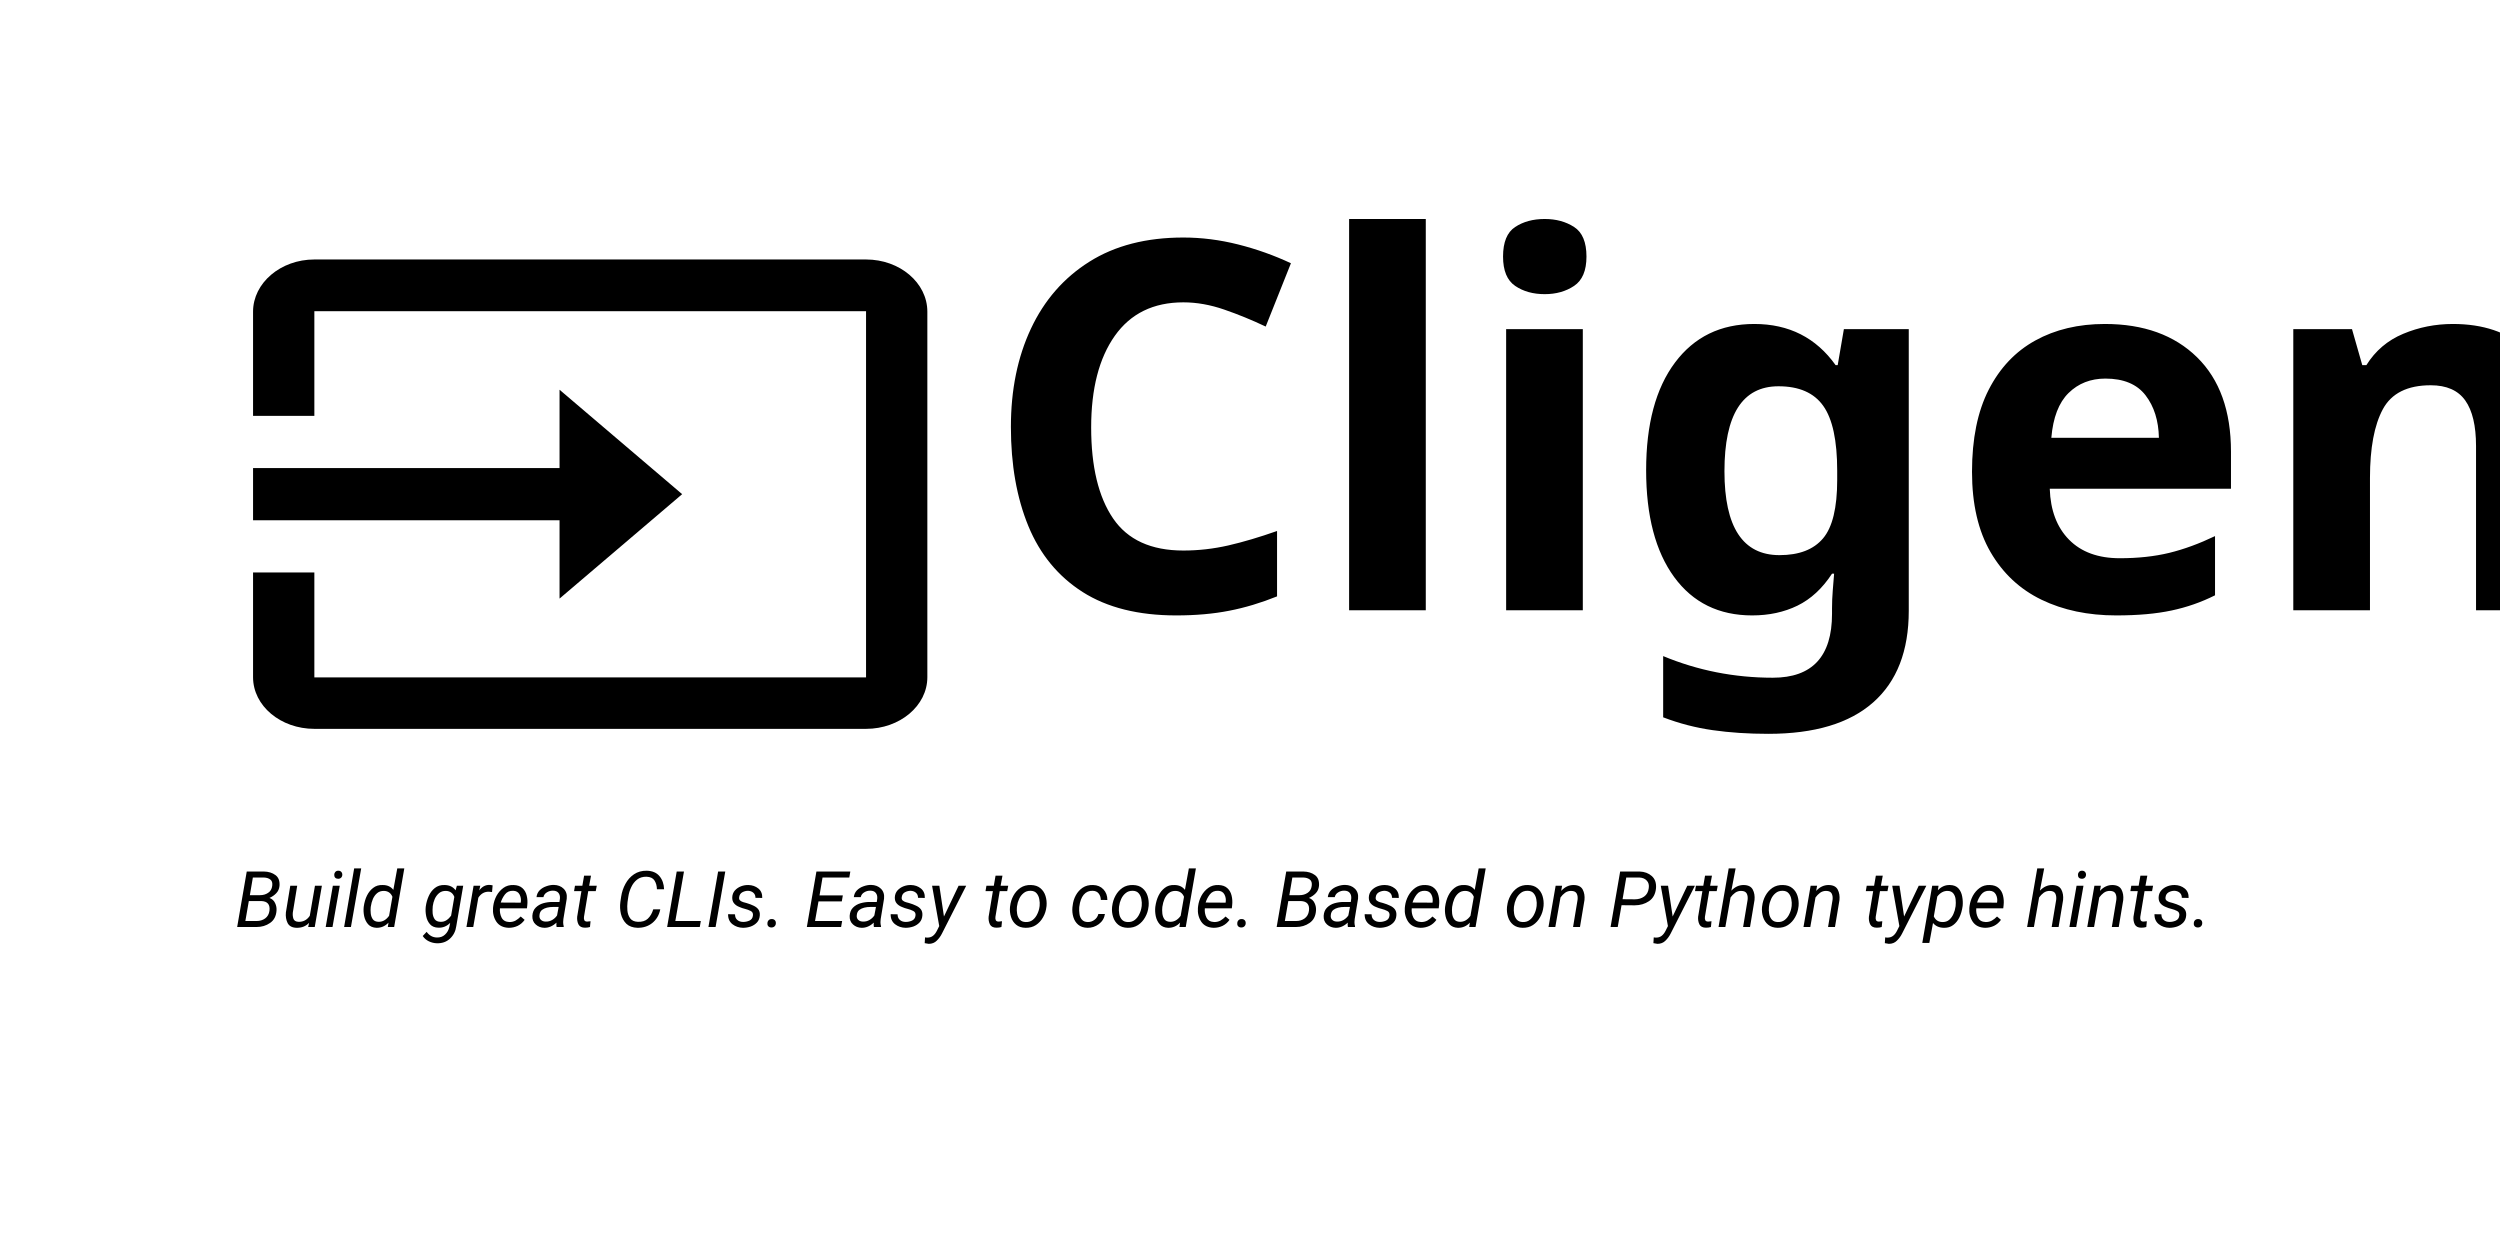
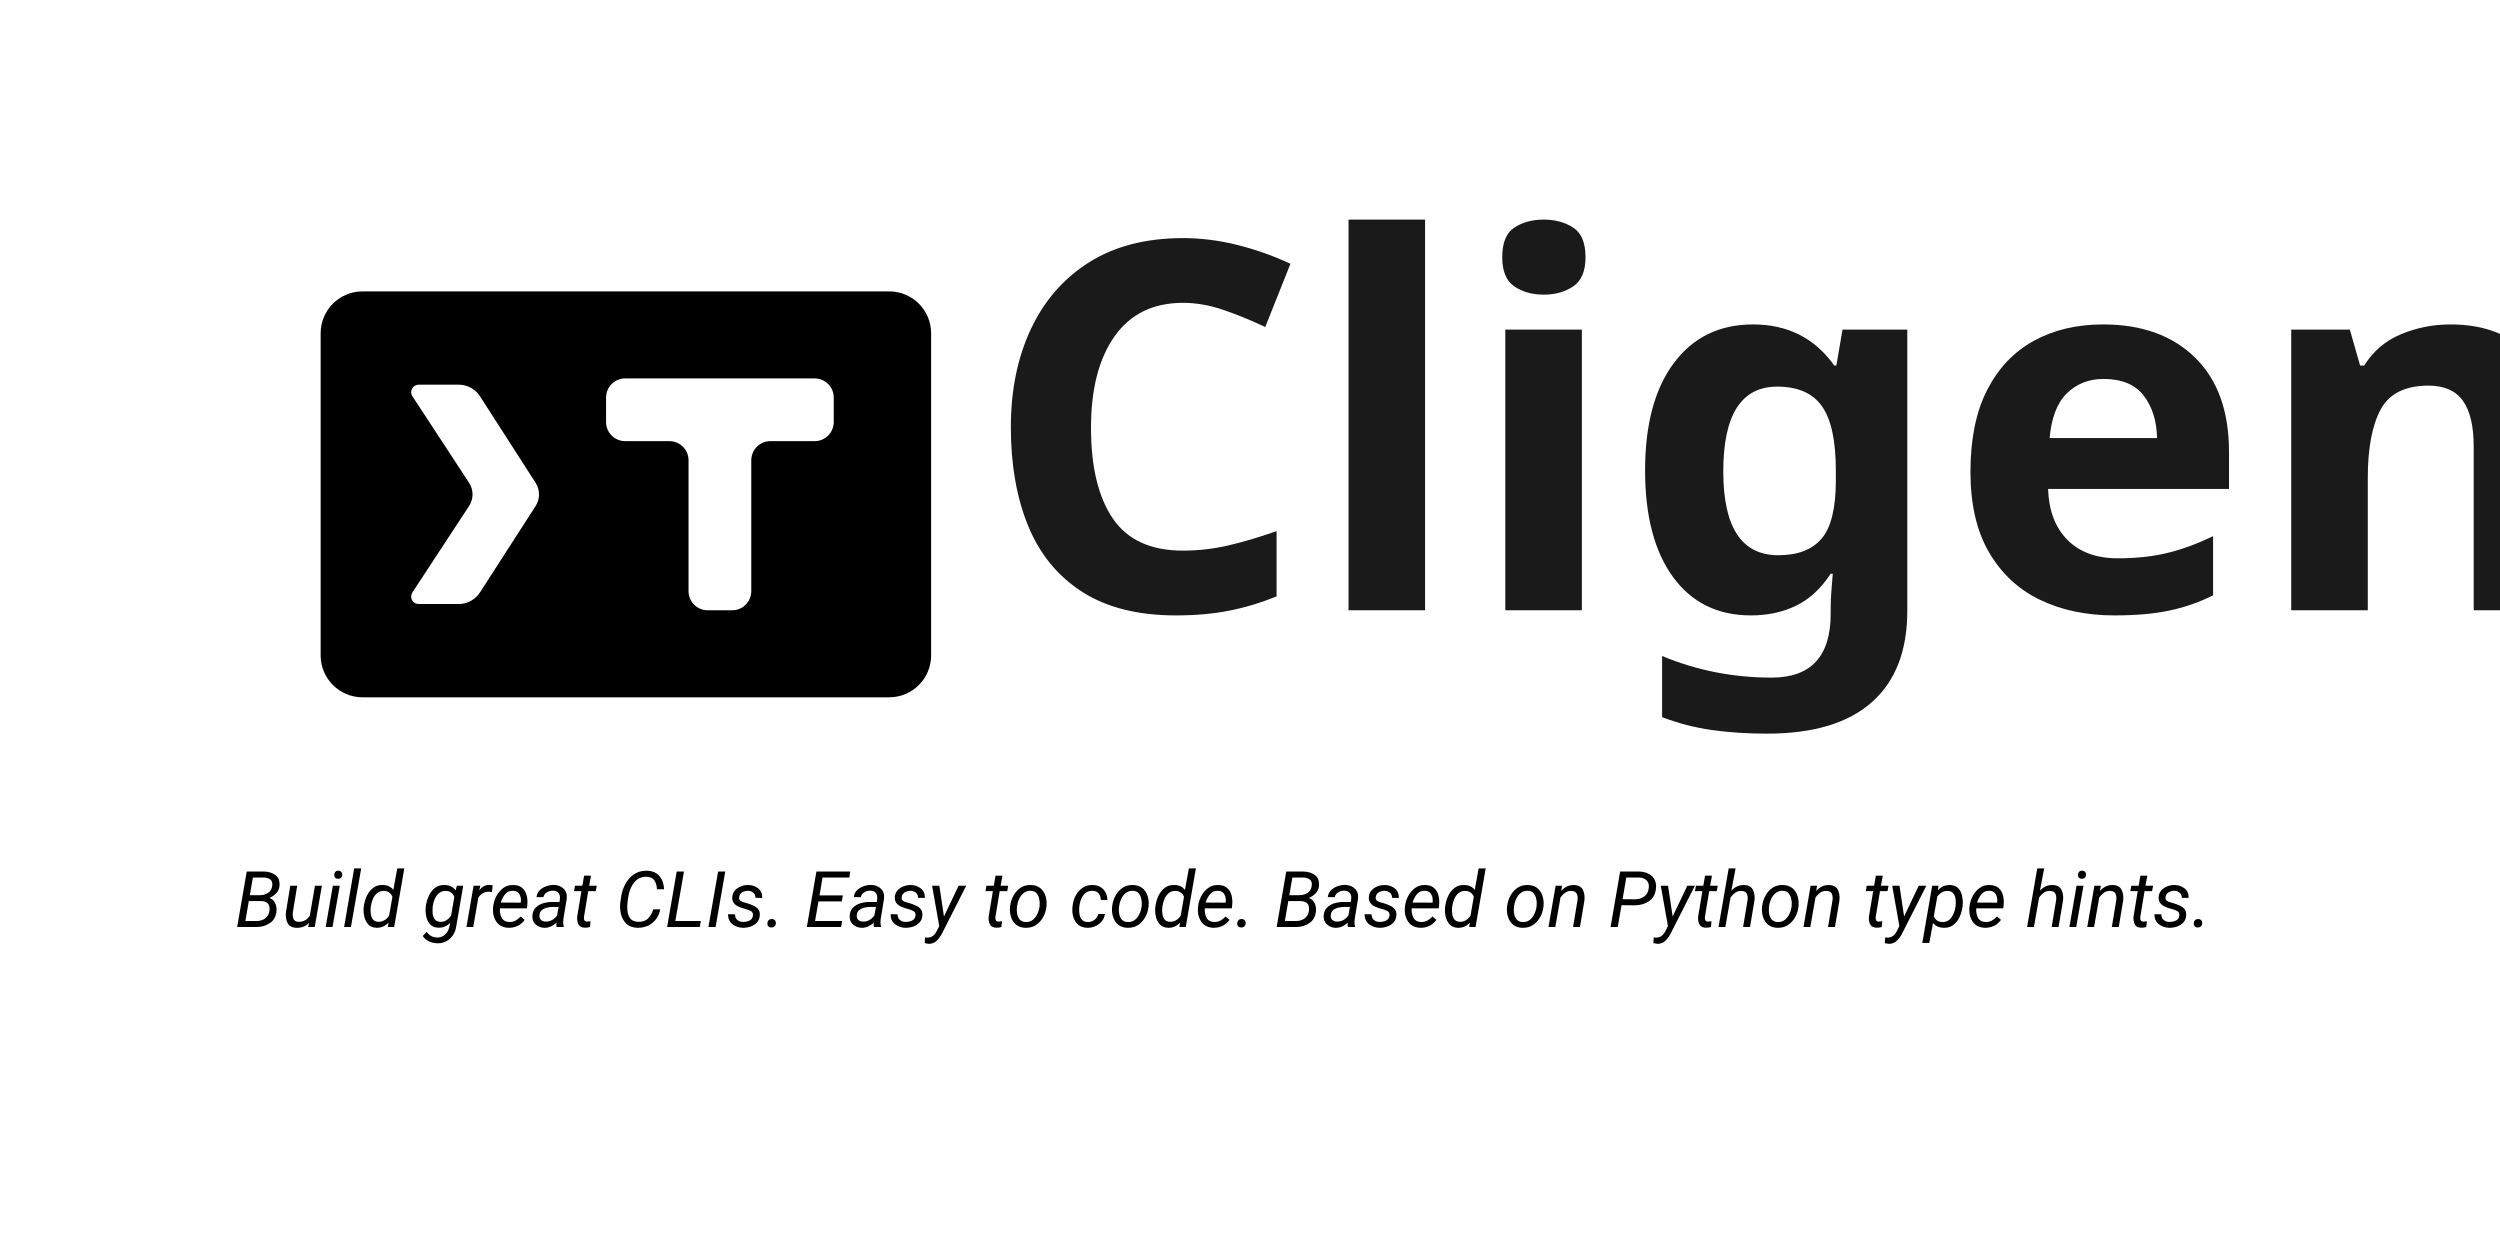
<svg xmlns="http://www.w3.org/2000/svg" id="svg8" version="1.1" viewBox="0 0 338.667 169.333" height="169.333mm" width="338.667mm">
-   <defs id="defs2" />
+   <defs id="defs2">
+     </defs>
  <rect style="opacity:0.98;fill:#ffffff;fill-opacity:1;stroke-width:0.265" id="rect853" width="338.667" height="169.333" x="0" y="0" />
  <g id="g818" transform="matrix(0.5466874,0,0,0.5466874,4.8193,2.078923)">
-     <text id="text861" y="147.417" x="234.273" style="font-style:normal;font-weight:normal;font-size:127.57px;line-height:1.25;font-family:sans-serif;letter-spacing:0px;word-spacing:0px;fill:#000000;fill-opacity:1;stroke:none;stroke-width:3.189" xml:space="preserve">
-       <tspan style="font-style:normal;font-variant:normal;font-weight:bold;font-stretch:normal;font-family:'Ubuntu Mono';-inkscape-font-specification:'Ubuntu Mono Bold';stroke-width:3.189" y="147.417" x="234.273" id="tspan859">Cligenius</tspan>
-     </text>
-     <path style="stroke-width:7.009" id="path821" d="M 205.787,60.495 H 69.08 c -8.354,0 -15.19,5.822 -15.19,12.938 V 99.243 H 69.08 V 73.303 H 205.787 V 164.061 H 69.08 V 138.056 H 53.89 v 25.94 c 0,7.116 6.835,12.808 15.19,12.808 H 205.787 c 8.354,0 15.19,-5.693 15.19,-12.808 V 73.433 c 0,-7.18 -6.835,-12.938 -15.19,-12.938 z M 129.838,144.525 160.218,118.65 129.838,92.774 V 112.181 H 53.89 v 12.938 H 129.838 Z" />
+     <g id="g2" transform="matrix(0.9984261,0,0,0.9984261,0.3687172,0.2320166)">
+       <text id="text861-3" y="147.417" x="234.273" style="font-style:normal;font-weight:normal;font-size:127.57px;line-height:1.25;font-family:sans-serif;letter-spacing:0px;word-spacing:0px;fill:#1a1a1a;fill-opacity:1;stroke:none;stroke-width:3.189" xml:space="preserve">
+         <tspan style="font-style:normal;font-variant:normal;font-weight:bold;font-stretch:normal;font-family:'Ubuntu Mono';-inkscape-font-specification:'Ubuntu Mono Bold';fill:#1a1a1a;stroke-width:3.189" y="147.417" x="234.273" id="tspan859-6">Cligenius</tspan>
+       </text>
+       <g id="g18" transform="translate(3.86859)">
+         <rect style="fill:#ffffff;fill-opacity:1;stroke:none;stroke-width:1.184" id="rect17" width="167.083" height="116.31" x="58.725" y="60.495" ry="12" />
+         <rect style="fill:#000000;fill-opacity:1;stroke:none;stroke-width:1.049" id="rect17-3" width="151.512" height="100.739" x="66.511" y="68.28" ry="10.394" />
+         <path style="font-weight:bold;font-size:16.933px;font-family:'Ubuntu Mono';-inkscape-font-specification:'Ubuntu Mono Bold';fill:#ffffff;stroke-width:1.311" d="m 124.52,104.097 v 4.057 a 3.175,3.175 135 0 1 -3.175,3.175 l -7.331,0 a 3.175,3.175 135 0 0 -3.175,3.175 l 0,21.71 a 3.175,3.175 135 0 1 -3.175,3.175 h -4.057 a 3.175,3.175 45 0 1 -3.175,-3.175 l 0,-21.71 a 3.175,3.175 45 0 0 -3.175,-3.175 h -7.331 a 3.175,3.175 45 0 1 -3.175,-3.175 v -4.057 a 3.175,3.175 135 0 1 3.175,-3.175 h 31.419 a 3.175,3.175 45 0 1 3.175,3.175 z" id="text1-9-0-4-9-2-9-8-3-8-1-7-6" aria-label="T" transform="matrix(1.496134,0,0,1.496134,7.559694,-61.11867)" />
+         <path style="color:#000000;-inkscape-font-specification:'Ubuntu Mono Bold';fill:#ffffff;-inkscape-stroke:none" d="m -303.025,937.098 14.072,21.484 a 5.247,5.247 90.019 0 1 -0.002,5.753 l -14.073,21.453 a 1.857,1.857 61.632 0 0 1.553,2.876 l 9.931,0 a 6.306,6.306 151.389 0 0 5.302,-2.892 l 13.793,-21.421 a 5.345,5.345 90.017 0 0 0.002,-5.785 l -13.795,-21.452 a 6.301,6.301 28.628 0 0 -5.3,-2.893 l -9.929,0 a 1.859,1.859 118.387 0 0 -1.555,2.877 z" id="path4-08-1-6" transform="translate(392.3082,-842.7926)" />
+       </g>
+     </g>
  </g>
  <text xml:space="preserve" style="font-style:normal;font-weight:normal;font-size:10.583px;line-height:1.25;font-family:sans-serif;letter-spacing:0px;word-spacing:0px;fill:#000000;fill-opacity:1;stroke:none;stroke-width:0.265" x="169.842" y="125.578" id="text851-3">
    <tspan x="169.842" y="125.578" style="font-style:italic;font-variant:normal;font-weight:normal;font-stretch:normal;font-family:Roboto;-inkscape-font-specification:'Roboto Italic';text-align:center;text-anchor:middle;stroke-width:0.265" id="tspan855-5">Build great CLIs. Easy to code. Based on Python type hints.</tspan>
  </text>
</svg>
